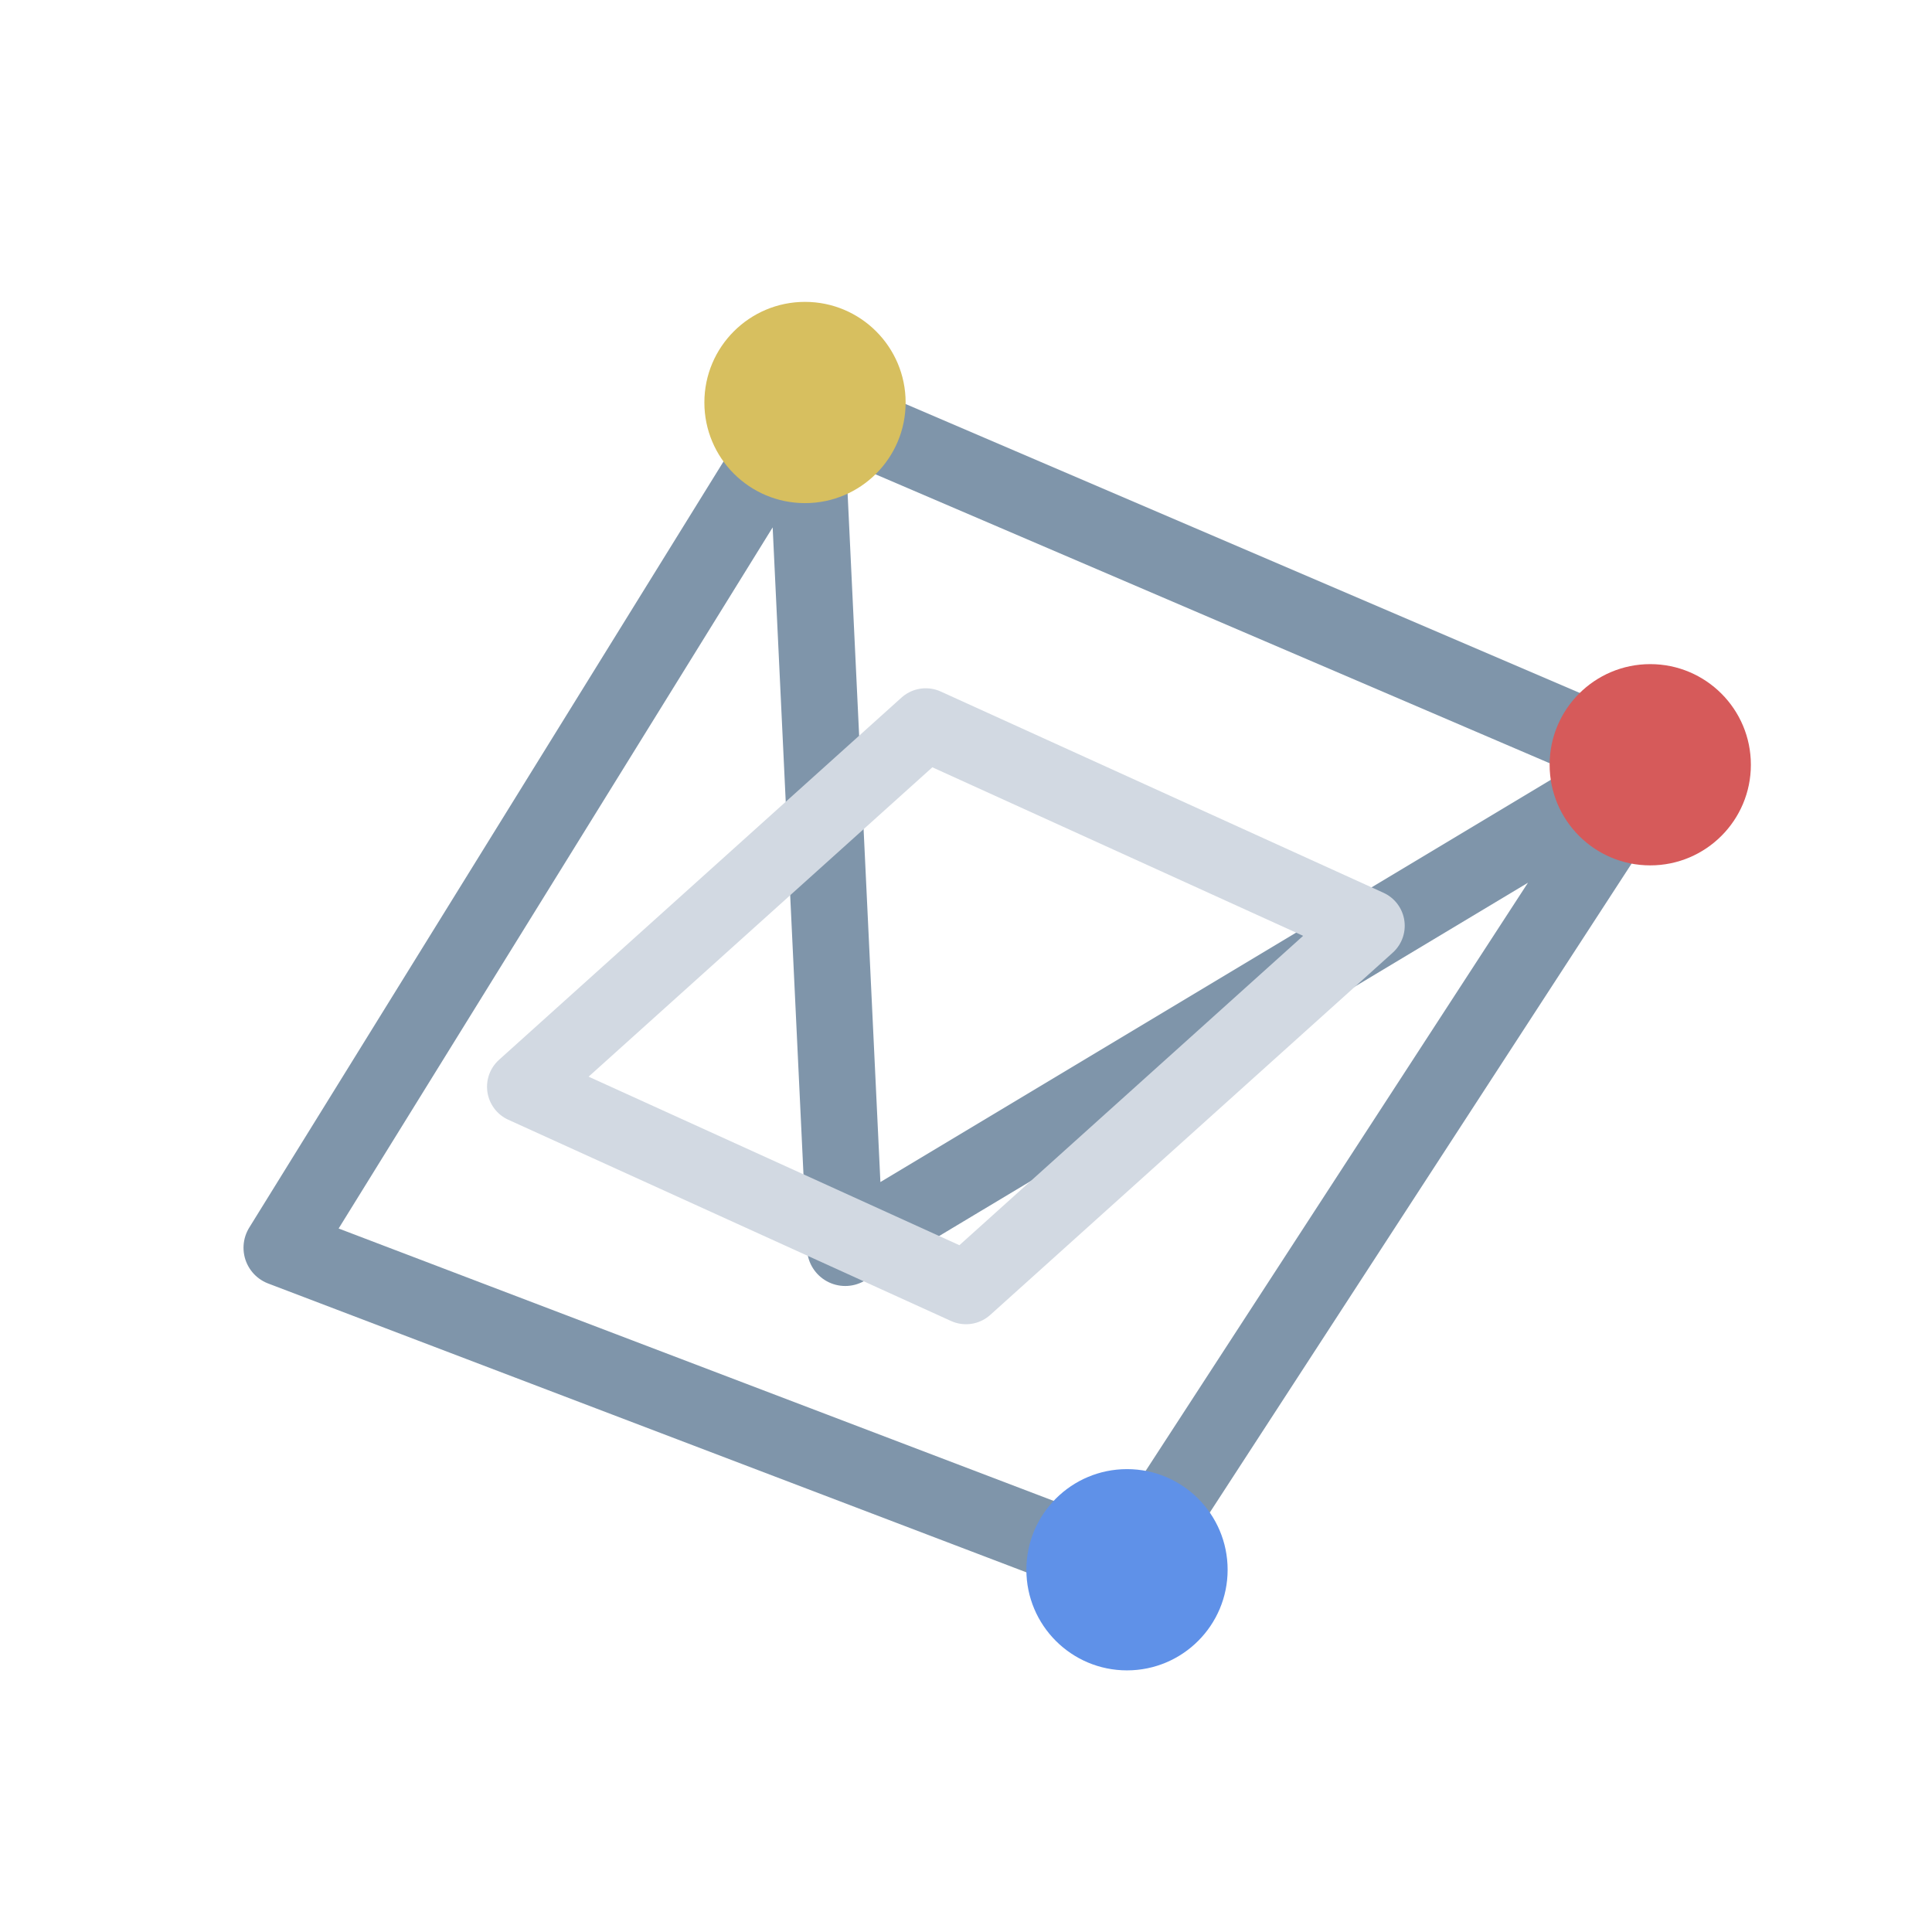
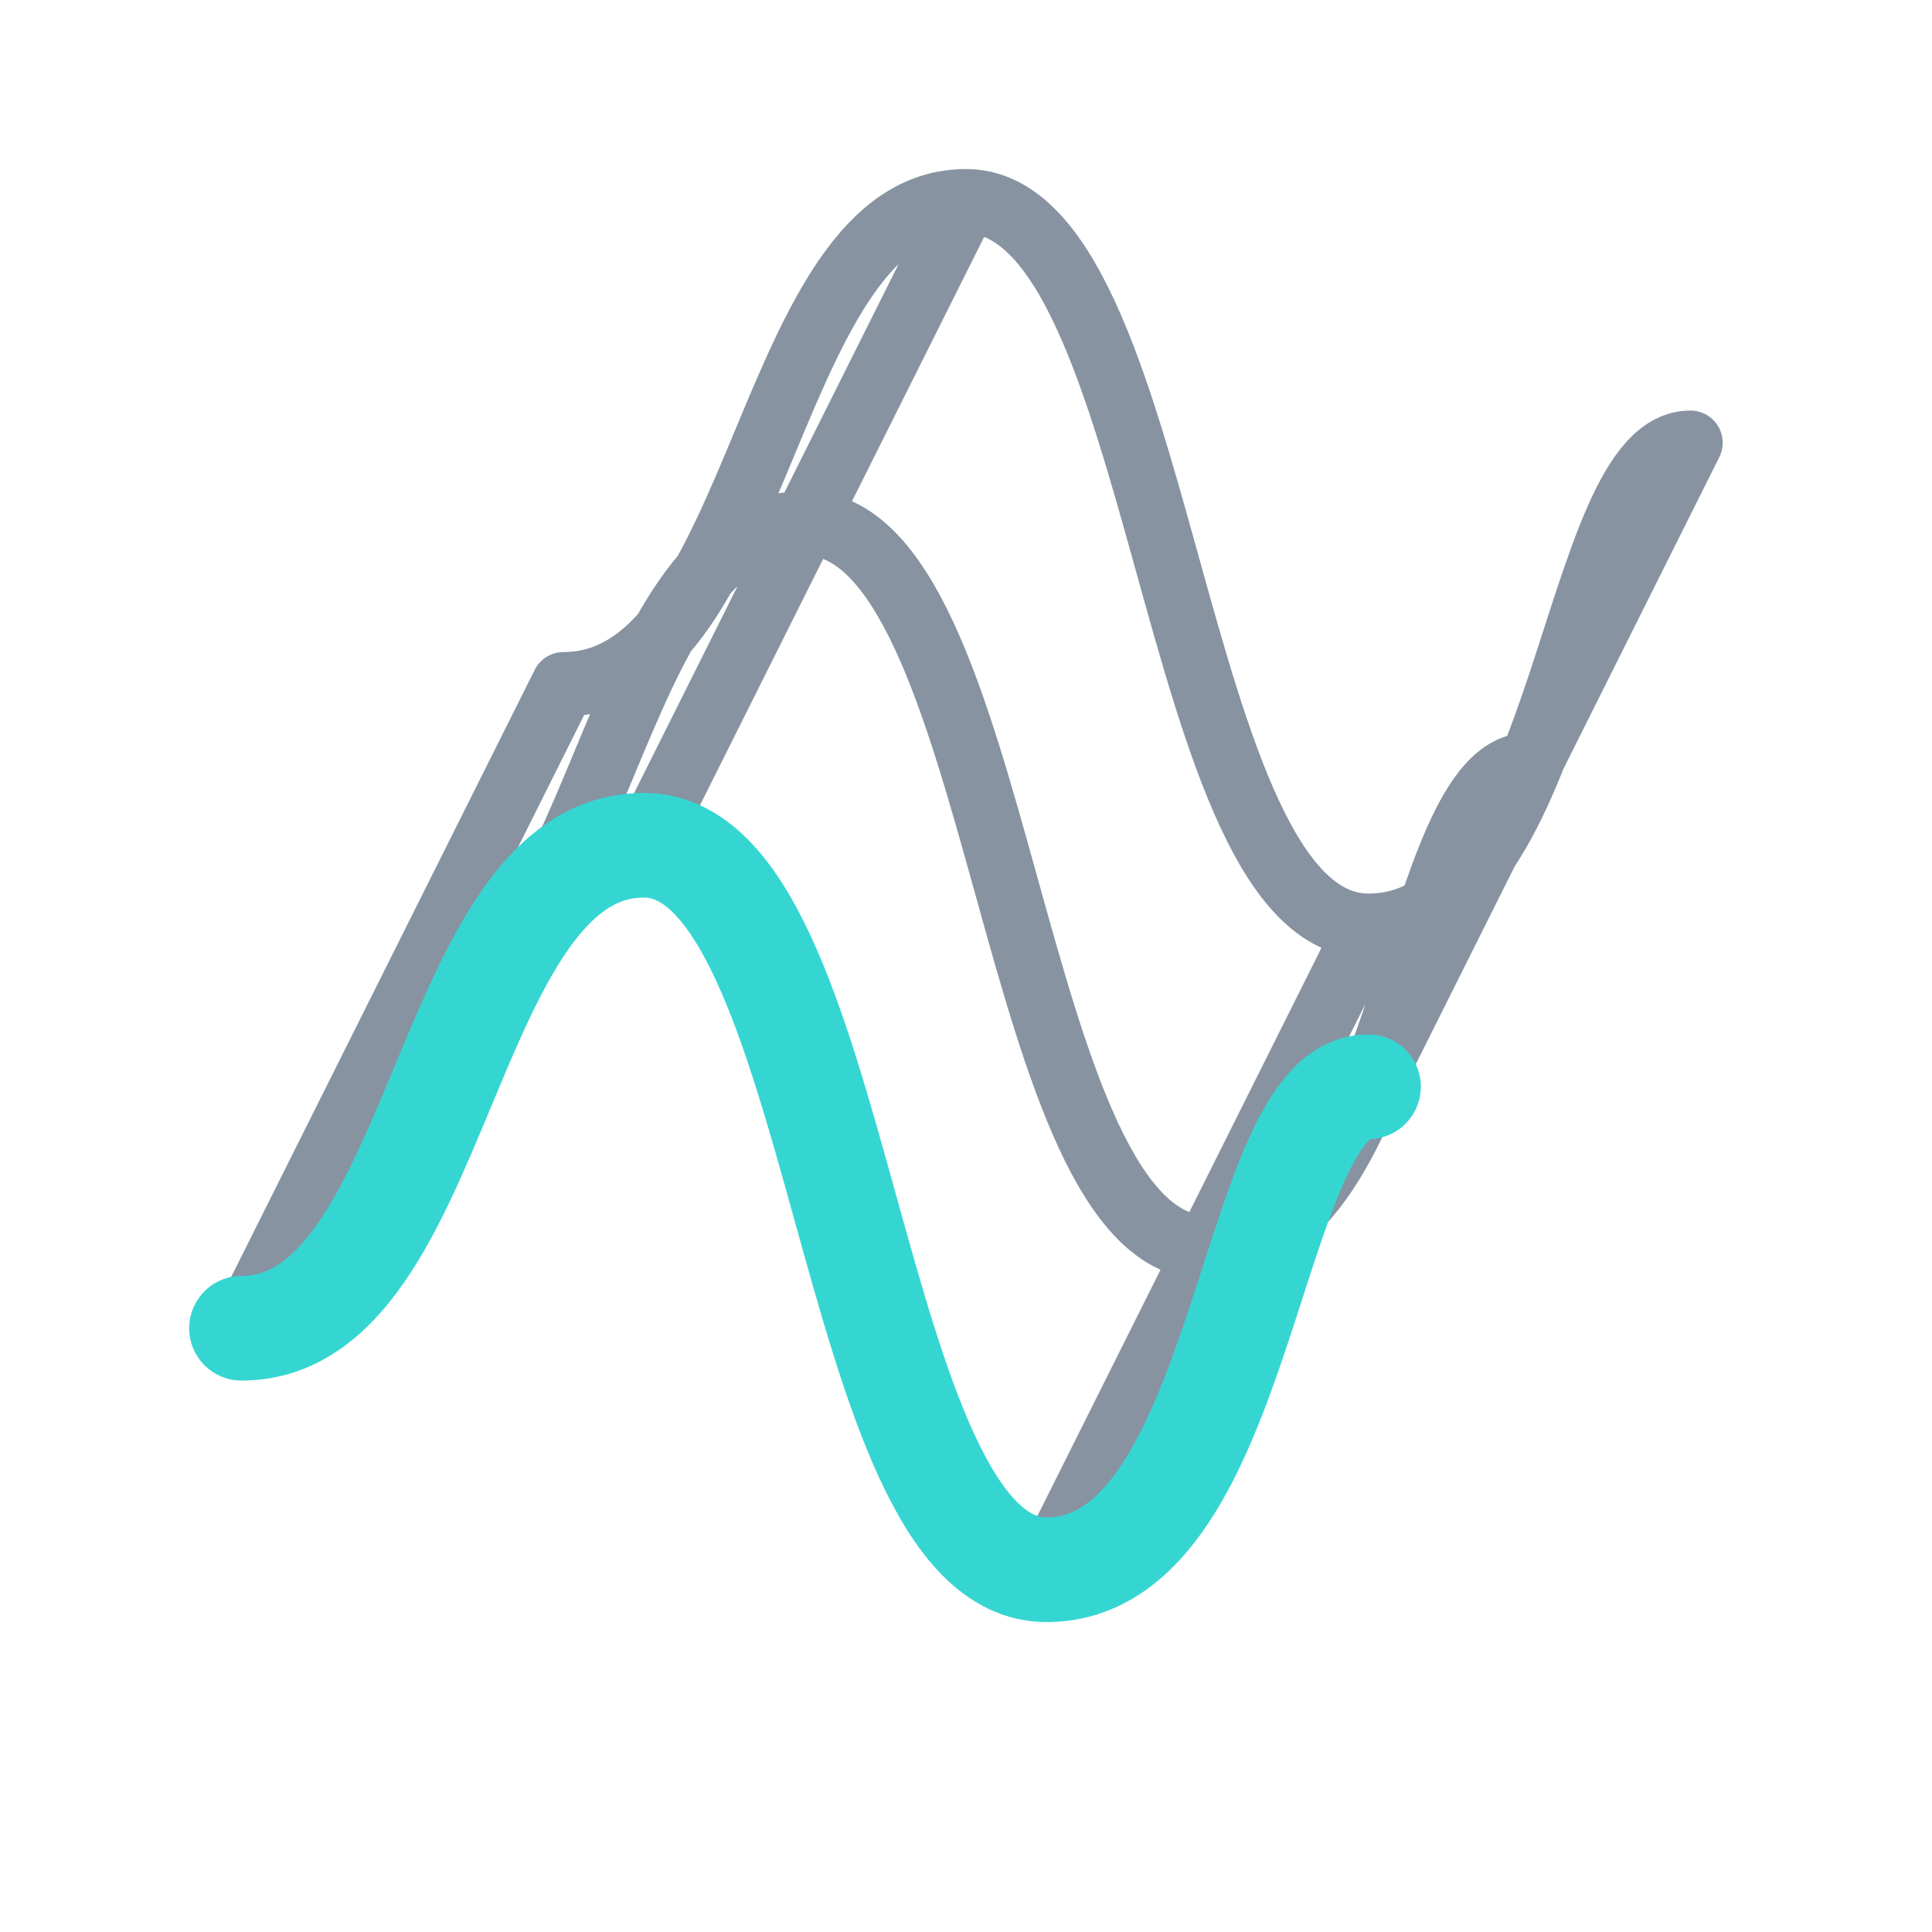
<svg xmlns="http://www.w3.org/2000/svg" viewBox="0 0 48 48">
  <g fill="none" stroke-linecap="round" stroke-linejoin="round">
-     <path d="M7 31 20 10l21 9-13 20Zm13-21 1 21m20-12-20 12m-14 0 21 8" stroke="#7f95aa" stroke-width="1.9" />
-     <path d="M13 27 23 18l11 5-10 9Z" stroke="#d2d9e2" stroke-width="1.8" />
-     <circle cx="20" cy="10" r="2.5" fill="#d7bf5f" />
-     <circle cx="41" cy="19" r="2.5" fill="#d65a5a" />
-     <circle cx="28" cy="39" r="2.5" fill="#5f91e8" />
+     <path d="M6 33c5 0 5-12 10-12s5 18 10 18 5-12 8-12              M10 25c5 0 5-12 10-12s5 18 10 18 5-12 8-12              M14 17c5 0 5-12 10-12s5 18 10 18 5-12 8-12              M6 33l8-16m2 4 8-16m2 34 8-16m0 4 8-16" stroke="#8793a1" stroke-width="1.6" />
+     <path d="M6 33c5 0 5-12 10-12s5 18 10 18 5-12 8-12" stroke="#35d6d2" stroke-width="2.6" />
  </g>
</svg>
